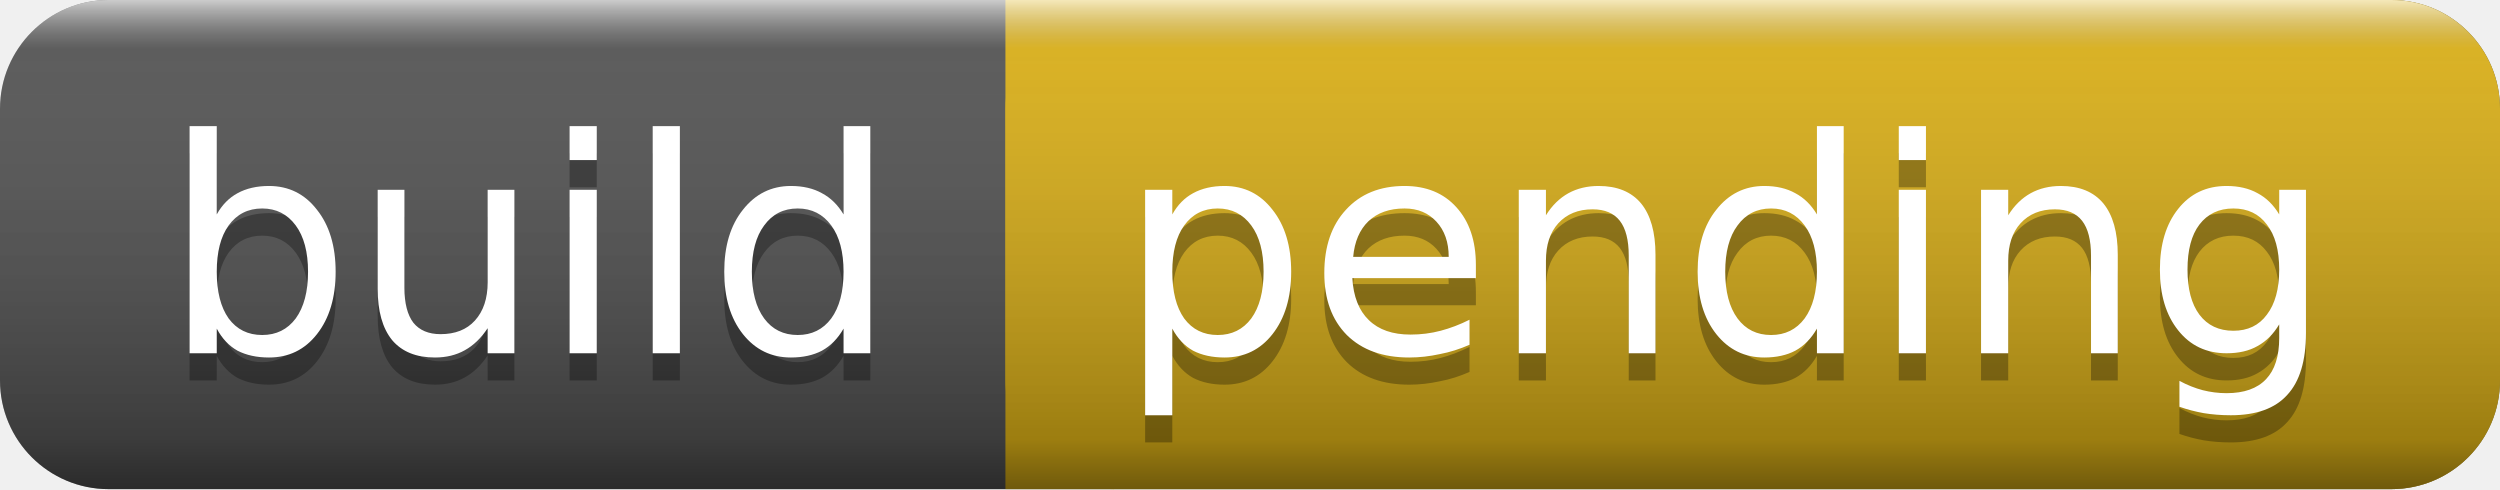
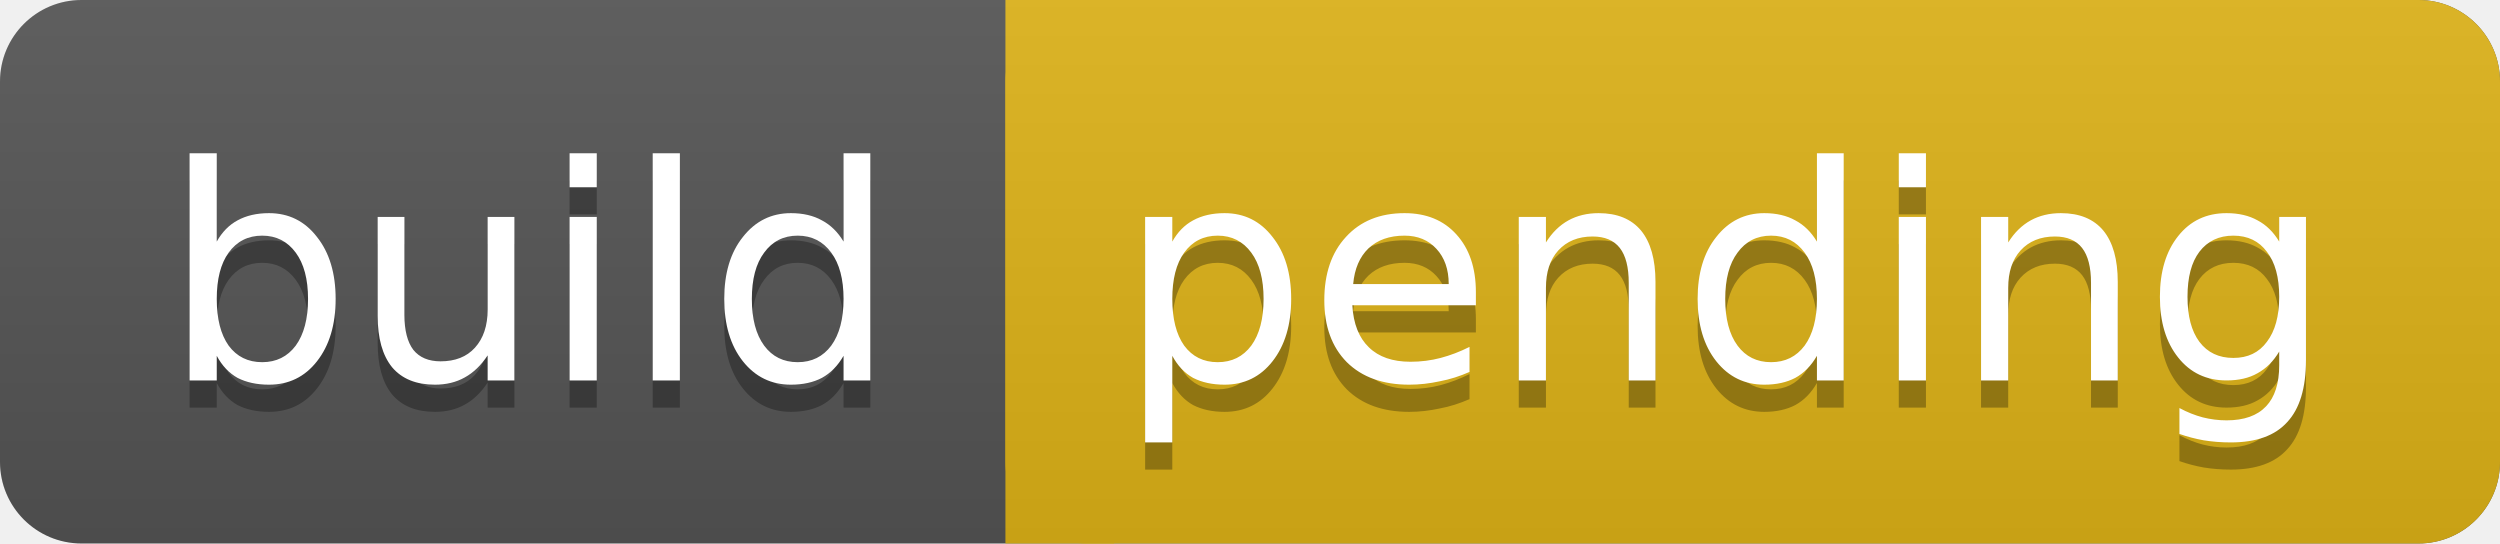
- <svg xmlns="http://www.w3.org/2000/svg" width="92" height="18">
+ <svg xmlns="http://www.w3.org/2000/svg" width="92" height="20">
  <linearGradient id="a" x2="0" y2="100%">
-     <stop offset="0" stop-color="#fff" stop-opacity=".7" />
-     <stop offset=".1" stop-color="#aaa" stop-opacity=".1" />
-     <stop offset=".9" stop-opacity=".3" />
-     <stop offset="1" stop-opacity=".5" />
+     <stop offset="0" stop-color="#bbb" stop-opacity=".1" />
+     <stop offset="1" stop-opacity=".1" />
  </linearGradient>
-   <rect rx="4" width="92" height="18" fill="#555" />
-   <rect rx="4" x="37" width="55" height="18" fill="#dfb317" />
-   <path fill="#dfb317" d="M37 0h4v18h-4z" />
-   <rect rx="4" width="92" height="18" fill="url(#a)" />
+   <rect rx="3" width="92" height="20" fill="#555" />
+   <rect rx="3" x="37" width="55" height="20" fill="#dfb317" />
+   <path fill="#dfb317" d="M37 0h4v20h-4z" />
+   <rect rx="3" width="92" height="20" fill="url(#a)" />
  <g fill="#fff" text-anchor="middle" font-family="DejaVu Sans,Verdana,Geneva,sans-serif" font-size="11">
-     <text x="19.5" y="14" fill="#010101" fill-opacity=".3">build</text>
-     <text x="19.5" y="13">build</text>
-     <text x="63.5" y="14" fill="#010101" fill-opacity=".3">pending</text>
-     <text x="63.5" y="13">pending</text>
+     <text x="19.5" y="15" fill="#010101" fill-opacity=".3">build</text>
+     <text x="19.5" y="14">build</text>
+     <text x="63.5" y="15" fill="#010101" fill-opacity=".3">pending</text>
+     <text x="63.5" y="14">pending</text>
  </g>
</svg>
